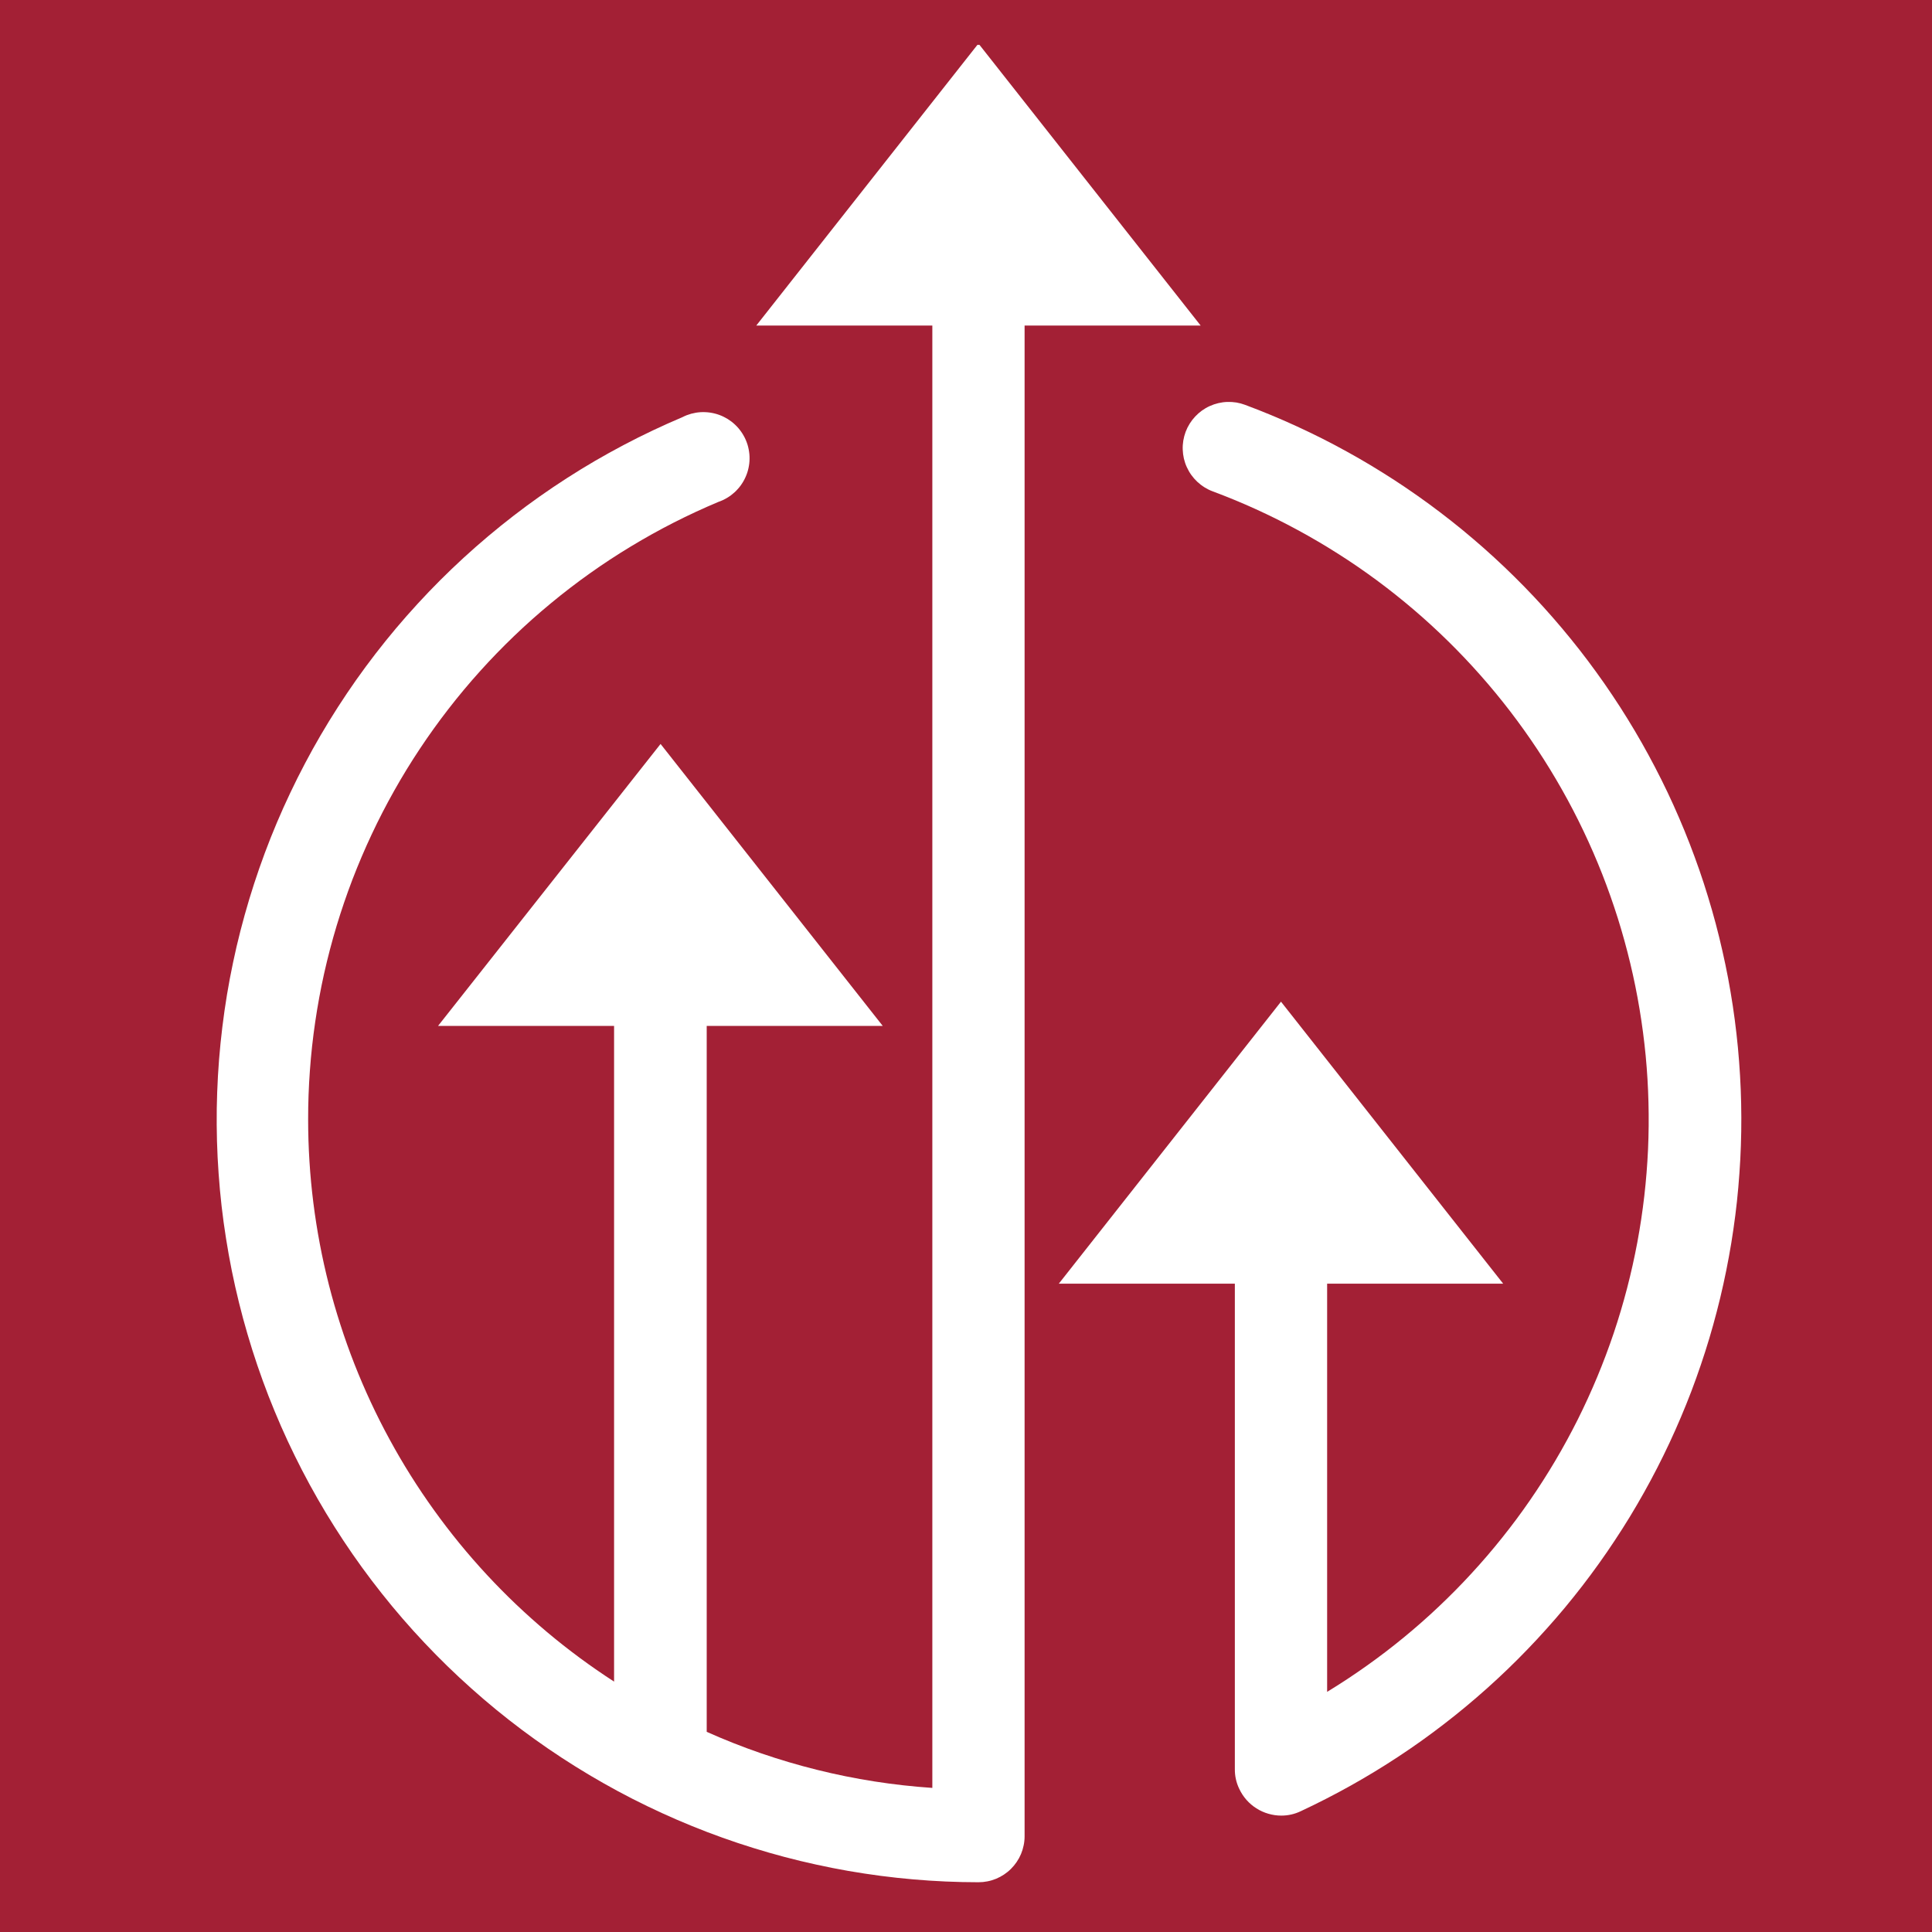
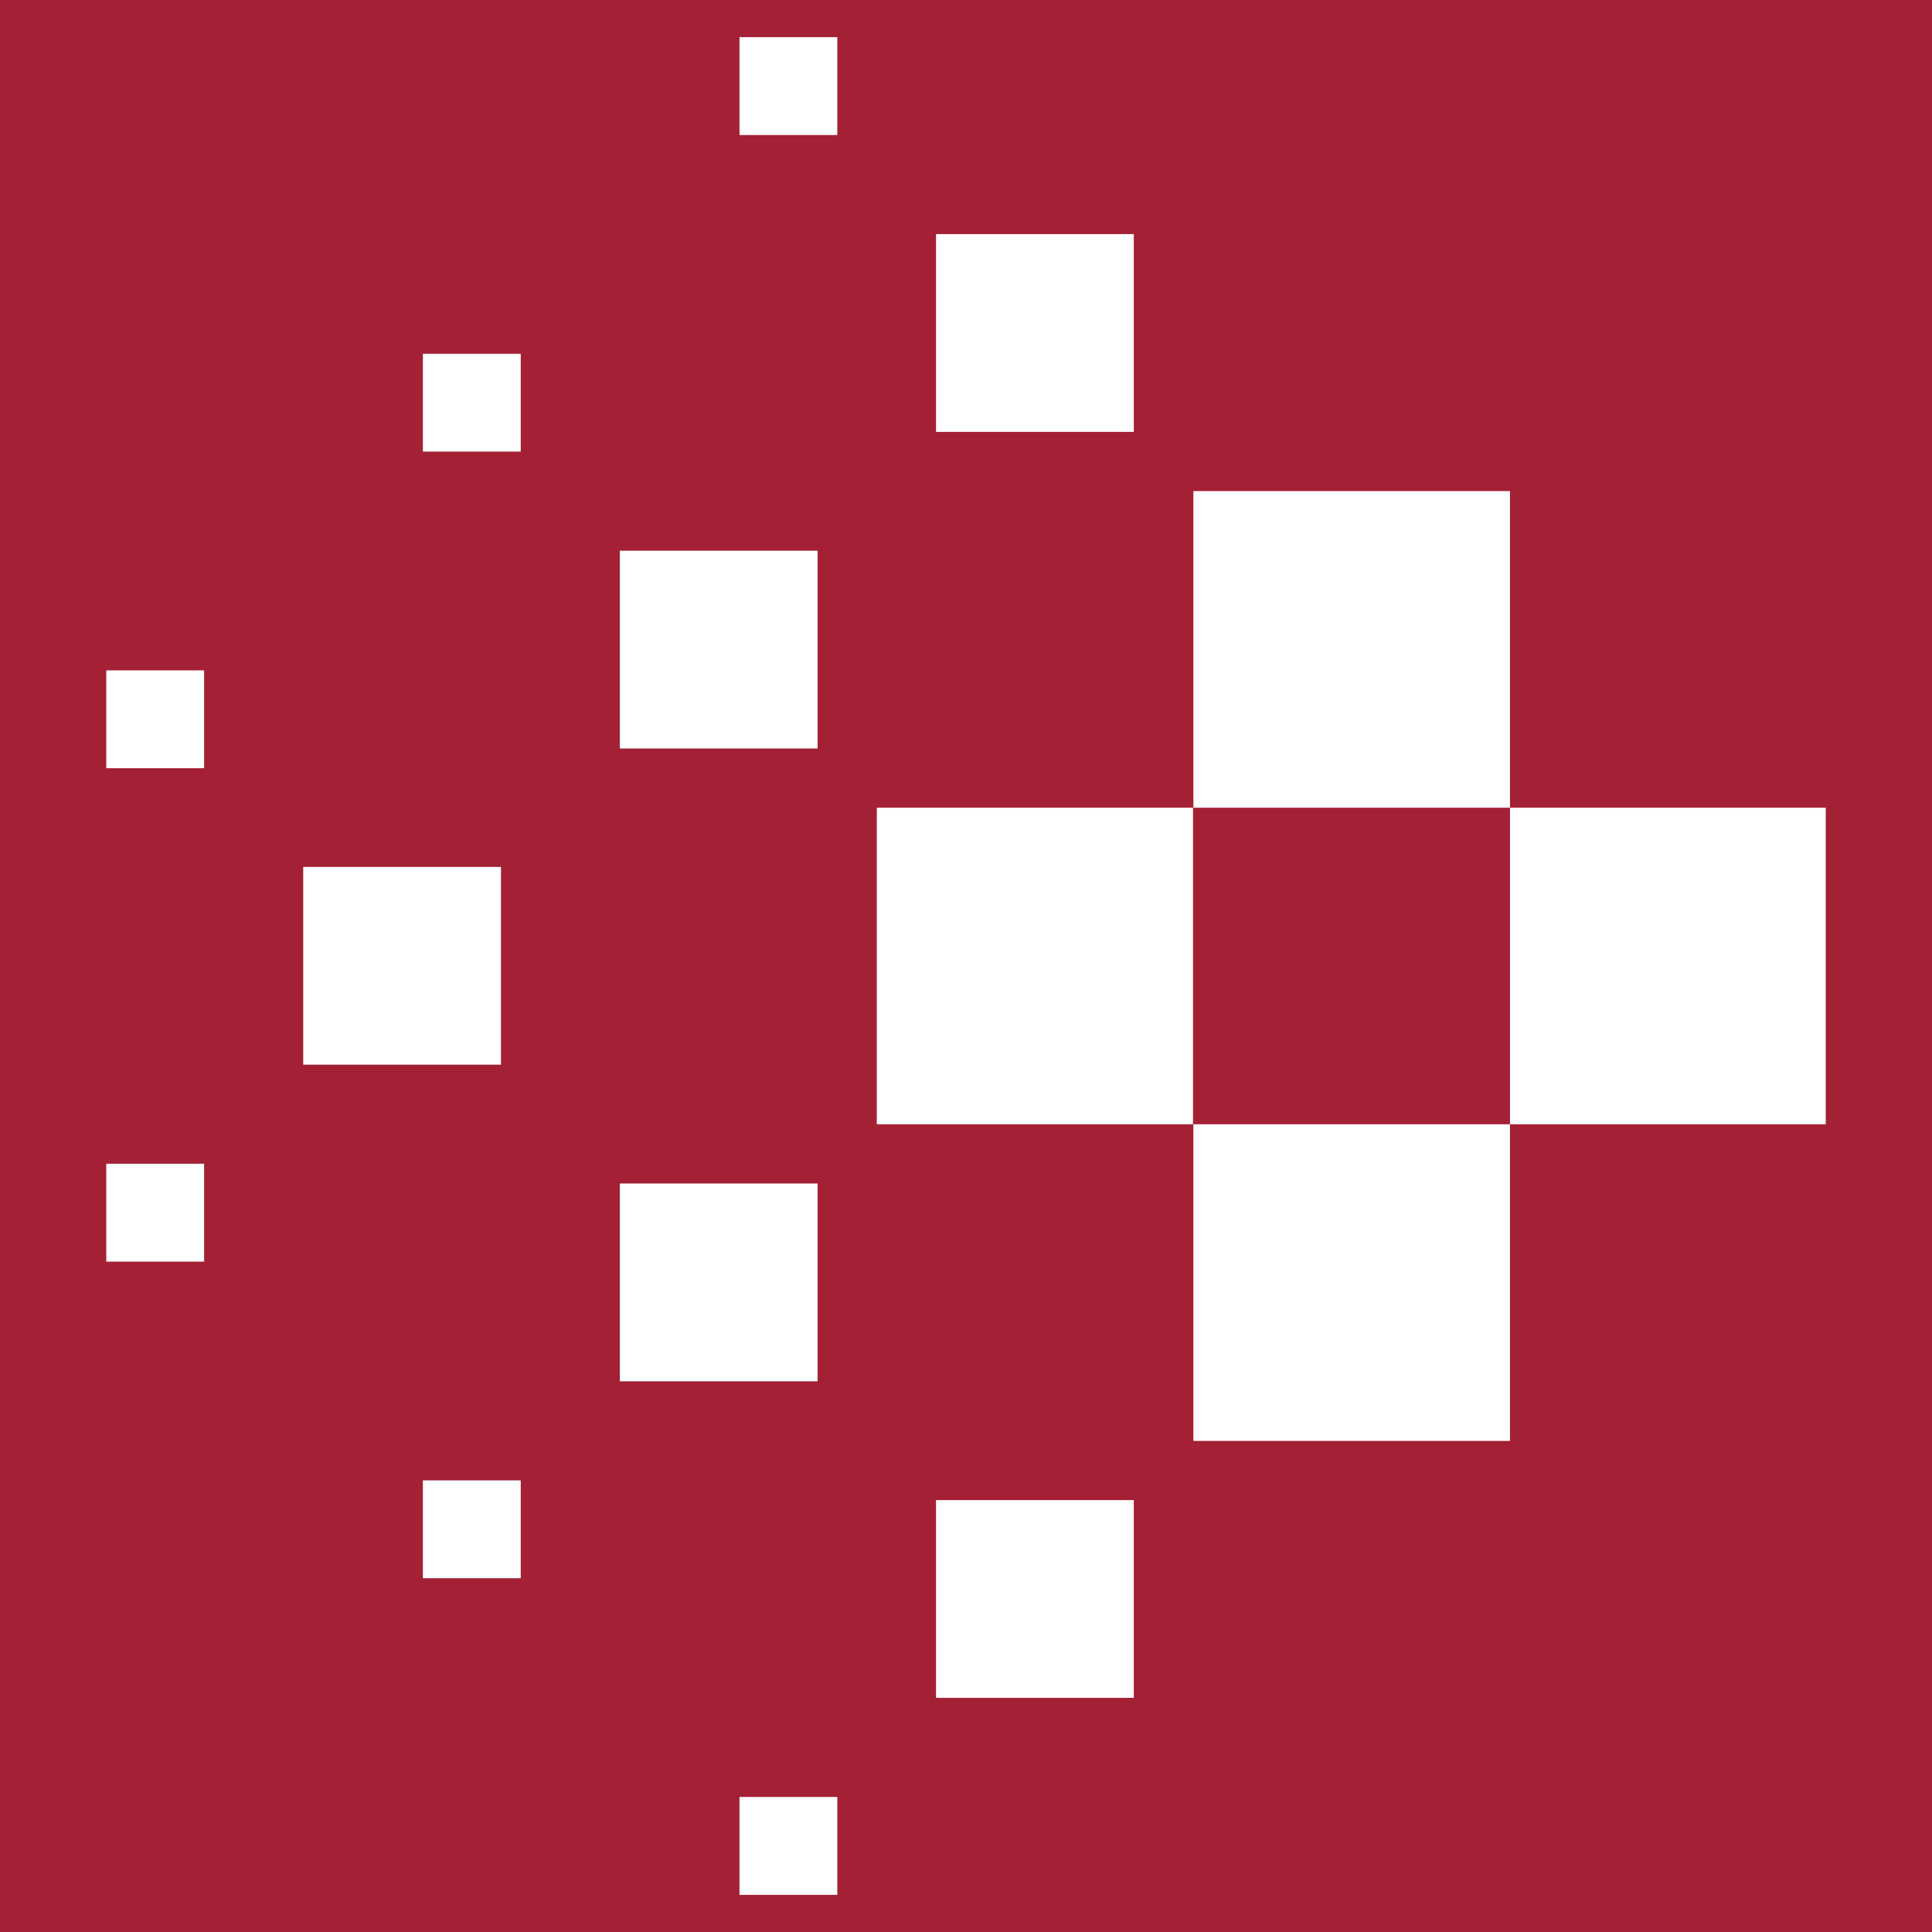
- <svg xmlns="http://www.w3.org/2000/svg" zoomAndPan="magnify" viewBox="-50.07 -11.82 614.64 614.64" preserveAspectRatio="xMidYMid meet" version="1.0">
-   <rect x="-50.07" y="-11.82" width="614.64" height="614.64" fill="#a32035" />
+ <svg xmlns="http://www.w3.org/2000/svg" viewBox="-3.118 11.387 508.726 508.726">
+   <rect x="-3.118" y="11.387" width="508.726" height="508.726" fill="#a32035" />
  <defs>
-     <clipPath id="5afa243689">
-       <path d="M 0.18 0 L 513.82 0 L 513.82 590 L 0.18 590 Z M 0.18 0 " clip-rule="nonzero" />
+     <clipPath id="1dff2a3d3f">
+       <path d="M 0 0.01 L 486.5 0.01 L 486.5 531.49 L 0 531.49 Z M 0 0.01 " clip-rule="nonzero" />
    </clipPath>
-     <clipPath id="9aa172cc7c">
-       <path d="M 18 2.46 L 332 2.46 L 332 587 L 18 587 Z M 18 2.46 " clip-rule="nonzero" />
+     <clipPath id="d64dd6b48d">
+       <path d="M 24.86 21 L 477.63 21 L 477.63 510.34 L 24.86 510.34 Z M 24.86 21 " clip-rule="nonzero" />
    </clipPath>
  </defs>
-   <g clip-path="url(#5afa243689)" />
-   <path fill="#ffffff" d="M 344.19 557.3 C 344.79 558.57 345.55 559.73 346.48 560.79 C 347.41 561.84 348.46 562.74 349.65 563.49 C 350.83 564.24 352.1 564.81 353.45 565.2 C 354.79 565.59 356.16 565.79 357.57 565.79 C 359.74 565.79 361.81 565.32 363.77 564.38 C 366.46 563.12 369.12 561.82 371.77 560.46 C 374.41 559.11 377.03 557.71 379.62 556.26 C 382.21 554.81 384.77 553.32 387.31 551.77 C 389.85 550.23 392.36 548.64 394.83 547.01 C 397.31 545.38 399.76 543.7 402.18 541.97 C 404.59 540.25 406.98 538.48 409.33 536.66 C 411.68 534.85 414 533 416.28 531.1 C 418.56 529.2 420.81 527.27 423.02 525.29 C 425.24 523.3 427.41 521.29 429.55 519.23 C 431.69 517.17 433.79 515.07 435.85 512.93 C 437.91 510.8 439.93 508.62 441.91 506.41 C 443.9 504.2 445.84 501.96 447.74 499.68 C 449.64 497.39 451.49 495.08 453.31 492.73 C 455.12 490.38 456.89 488 458.62 485.58 C 460.35 483.16 462.03 480.72 463.66 478.24 C 465.3 475.77 466.89 473.26 468.44 470.73 C 469.98 468.19 471.48 465.63 472.93 463.04 C 474.38 460.45 475.79 457.83 477.14 455.19 C 478.5 452.55 479.8 449.88 481.06 447.2 C 482.32 444.5 483.53 441.79 484.68 439.06 C 485.84 436.33 486.95 433.57 488.01 430.8 C 489.06 428.02 490.07 425.23 491.02 422.42 C 491.98 419.61 492.88 416.78 493.73 413.94 C 494.58 411.09 495.38 408.23 496.12 405.36 C 496.87 402.48 497.57 399.6 498.2 396.7 C 498.84 393.8 499.43 390.89 499.96 387.97 C 500.5 385.05 500.98 382.12 501.4 379.18 C 501.83 376.25 502.2 373.3 502.52 370.35 C 502.83 367.39 503.1 364.44 503.3 361.48 C 503.52 358.52 503.67 355.55 503.77 352.59 C 503.87 349.62 503.92 346.65 503.91 343.68 C 503.9 340.71 503.84 337.75 503.72 334.78 C 503.6 331.81 503.43 328.85 503.2 325.89 C 502.98 322.93 502.7 319.97 502.36 317.02 C 502.03 314.07 501.64 311.13 501.2 308.2 C 500.75 305.26 500.26 302.33 499.71 299.41 C 499.16 296.5 498.55 293.59 497.89 290.7 C 497.24 287.8 496.53 284.92 495.77 282.05 C 495 279.18 494.19 276.32 493.32 273.49 C 492.46 270.65 491.54 267.82 490.57 265.02 C 489.59 262.21 488.57 259.43 487.5 256.66 C 486.43 253.89 485.3 251.14 484.13 248.42 C 482.96 245.69 481.73 242.98 480.46 240.3 C 479.19 237.62 477.86 234.96 476.49 232.33 C 475.12 229.7 473.7 227.09 472.24 224.51 C 470.77 221.93 469.26 219.37 467.7 216.85 C 466.14 214.32 464.54 211.82 462.88 209.36 C 461.23 206.89 459.54 204.45 457.79 202.05 C 456.05 199.64 454.27 197.27 452.44 194.93 C 450.61 192.59 448.74 190.29 446.83 188.02 C 444.92 185.75 442.96 183.51 440.97 181.31 C 438.97 179.11 436.94 176.95 434.87 174.83 C 432.79 172.7 430.68 170.62 428.53 168.57 C 426.38 166.52 424.19 164.52 421.97 162.55 C 419.74 160.59 417.48 158.66 415.19 156.77 C 412.89 154.89 410.57 153.05 408.2 151.25 C 405.84 149.45 403.45 147.7 401.02 145.99 C 398.59 144.28 396.14 142.61 393.65 140.99 C 391.16 139.38 388.64 137.8 386.1 136.27 C 383.55 134.74 380.98 133.26 378.38 131.83 C 375.78 130.39 373.16 129.01 370.51 127.67 C 367.86 126.34 365.18 125.05 362.48 123.81 C 359.79 122.57 357.07 121.38 354.32 120.24 C 351.58 119.1 348.82 118.01 346.04 116.98 C 345.14 116.64 344.21 116.39 343.26 116.23 C 342.3 116.08 341.35 116.02 340.38 116.05 C 339.42 116.08 338.47 116.21 337.53 116.43 C 336.59 116.65 335.68 116.96 334.8 117.36 C 333.93 117.75 333.09 118.24 332.31 118.8 C 331.53 119.36 330.81 120 330.15 120.7 C 329.49 121.41 328.91 122.17 328.4 122.98 C 327.89 123.8 327.46 124.67 327.12 125.57 C 326.79 126.47 326.54 127.4 326.38 128.35 C 326.23 129.3 326.16 130.26 326.2 131.23 C 326.23 132.19 326.36 133.14 326.57 134.08 C 326.79 135.02 327.1 135.93 327.5 136.8 C 327.9 137.68 328.38 138.52 328.94 139.3 C 329.5 140.08 330.14 140.8 330.84 141.46 C 331.55 142.12 332.31 142.71 333.12 143.21 C 333.95 143.73 334.8 144.15 335.71 144.49 C 340.37 146.23 344.96 148.12 349.48 150.18 C 354.01 152.24 358.46 154.46 362.83 156.83 C 367.2 159.2 371.48 161.72 375.68 164.39 C 379.88 167.05 383.97 169.87 387.97 172.82 C 391.97 175.78 395.86 178.88 399.64 182.1 C 403.42 185.33 407.09 188.69 410.63 192.17 C 414.18 195.66 417.6 199.26 420.89 202.98 C 424.19 206.71 427.35 210.54 430.38 214.49 C 433.4 218.43 436.29 222.48 439.03 226.62 C 441.78 230.77 444.37 235.01 446.82 239.34 C 449.27 243.66 451.56 248.07 453.7 252.56 C 455.84 257.05 457.82 261.61 459.64 266.23 C 461.46 270.86 463.11 275.55 464.61 280.29 C 466.1 285.04 467.42 289.82 468.58 294.66 C 469.74 299.5 470.73 304.36 471.54 309.27 C 472.36 314.18 473 319.1 473.48 324.05 C 473.95 329 474.25 333.96 474.37 338.93 C 474.5 343.9 474.45 348.87 474.23 353.84 C 474 358.8 473.61 363.76 473.04 368.7 C 472.47 373.64 471.73 378.55 470.82 383.44 C 469.9 388.33 468.82 393.18 467.57 397.99 C 466.32 402.8 464.9 407.56 463.32 412.28 C 461.73 416.99 459.98 421.64 458.07 426.23 C 456.16 430.82 454.09 435.34 451.87 439.79 C 449.64 444.23 447.26 448.6 444.73 452.88 C 442.2 457.16 439.52 461.34 436.7 465.43 C 433.88 469.53 430.91 473.52 427.8 477.4 C 424.7 481.29 421.47 485.05 418.1 488.71 C 414.73 492.38 411.24 495.91 407.63 499.32 C 404.02 502.74 400.29 506.02 396.44 509.18 C 392.6 512.33 388.65 515.35 384.59 518.22 C 380.54 521.1 376.39 523.83 372.14 526.42 L 372.14 396.57 L 428.15 396.57 L 357.46 306.85 L 286.77 396.57 L 342.78 396.57 L 342.78 551 C 342.76 553.21 343.23 555.31 344.19 557.3 Z M 344.19 557.3 " fill-opacity="1" fill-rule="nonzero" />
-   <g clip-path="url(#9aa172cc7c)">
-     <path fill="#ffffff" d="M 47.96 344.37 C 47.95 339.16 48.14 333.96 48.52 328.76 C 48.89 323.56 49.46 318.39 50.22 313.23 C 50.98 308.07 51.92 302.95 53.05 297.87 C 54.19 292.78 55.51 287.75 57.01 282.75 C 58.52 277.77 60.2 272.84 62.06 267.97 C 63.93 263.11 65.97 258.32 68.19 253.6 C 70.4 248.88 72.79 244.26 75.35 239.71 C 77.9 235.18 80.62 230.73 83.51 226.39 C 86.39 222.05 89.43 217.82 92.62 213.71 C 95.81 209.59 99.15 205.59 102.64 201.72 C 106.12 197.85 109.75 194.11 113.51 190.5 C 117.27 186.89 121.16 183.43 125.18 180.11 C 129.19 176.79 133.32 173.62 137.57 170.6 C 141.82 167.58 146.17 164.72 150.63 162.03 C 155.09 159.33 159.64 156.8 164.29 154.43 C 168.93 152.07 173.65 149.88 178.46 147.86 C 178.93 147.7 179.4 147.51 179.86 147.3 C 180.31 147.09 180.75 146.86 181.19 146.6 C 181.62 146.34 182.04 146.07 182.45 145.77 C 182.85 145.47 183.23 145.15 183.61 144.81 C 183.98 144.47 184.33 144.12 184.66 143.74 C 185 143.37 185.32 142.98 185.61 142.57 C 185.9 142.16 186.18 141.74 186.43 141.3 C 186.68 140.87 186.91 140.42 187.11 139.96 C 187.32 139.5 187.5 139.04 187.66 138.56 C 187.81 138.08 187.95 137.59 188.05 137.11 C 188.16 136.61 188.24 136.12 188.3 135.62 C 188.36 135.12 188.39 134.62 188.39 134.11 C 188.4 133.61 188.38 133.11 188.33 132.61 C 188.28 132.11 188.21 131.61 188.11 131.12 C 188.02 130.62 187.89 130.14 187.75 129.66 C 187.6 129.18 187.43 128.71 187.23 128.24 C 187.04 127.78 186.82 127.33 186.57 126.89 C 186.33 126.45 186.07 126.02 185.78 125.61 C 185.49 125.2 185.19 124.8 184.86 124.41 C 184.53 124.03 184.19 123.67 183.82 123.32 C 183.46 122.98 183.08 122.65 182.68 122.34 C 182.28 122.04 181.87 121.75 181.44 121.48 C 181.01 121.22 180.57 120.98 180.12 120.76 C 179.67 120.54 179.21 120.34 178.73 120.17 C 178.26 120 177.78 119.85 177.29 119.73 C 176.81 119.61 176.31 119.51 175.82 119.44 C 175.32 119.37 174.82 119.32 174.32 119.3 C 173.82 119.28 173.31 119.28 172.81 119.31 C 172.31 119.34 171.81 119.4 171.31 119.48 C 170.82 119.57 170.33 119.67 169.84 119.8 C 169.36 119.94 168.88 120.09 168.41 120.27 C 167.94 120.46 167.48 120.66 167.04 120.89 C 163.85 122.24 160.69 123.66 157.56 125.14 C 154.43 126.62 151.33 128.17 148.27 129.79 C 145.2 131.41 142.18 133.09 139.18 134.83 C 136.19 136.58 133.24 138.39 130.33 140.26 C 127.41 142.13 124.54 144.07 121.71 146.06 C 118.88 148.06 116.09 150.11 113.35 152.23 C 110.61 154.34 107.91 156.52 105.26 158.75 C 102.61 160.98 100.01 163.26 97.45 165.61 C 94.9 167.95 92.4 170.34 89.95 172.79 C 87.5 175.24 85.11 177.74 82.77 180.29 C 80.42 182.84 78.14 185.44 75.9 188.09 C 73.67 190.74 71.5 193.44 69.38 196.18 C 67.27 198.92 65.21 201.71 63.21 204.54 C 61.22 207.37 59.29 210.24 57.41 213.16 C 55.54 216.07 53.73 219.02 51.98 222.01 C 50.23 225 48.55 228.03 46.94 231.09 C 45.32 234.16 43.77 237.25 42.29 240.38 C 40.8 243.51 39.38 246.67 38.03 249.86 C 36.68 253.05 35.4 256.27 34.19 259.51 C 32.98 262.76 31.84 266.03 30.77 269.32 C 29.7 272.61 28.7 275.93 27.77 279.27 C 26.84 282.61 25.98 285.96 25.19 289.33 C 24.41 292.71 23.7 296.09 23.05 299.5 C 22.41 302.9 21.84 306.32 21.35 309.75 C 20.86 313.18 20.44 316.61 20.09 320.06 C 19.74 323.5 19.47 326.96 19.27 330.41 C 19.07 333.87 18.95 337.33 18.89 340.8 C 18.84 344.26 18.87 347.72 18.96 351.18 C 19.06 354.65 19.23 358.11 19.48 361.56 C 19.72 365.02 20.04 368.46 20.43 371.91 C 20.83 375.35 21.29 378.78 21.84 382.2 C 22.38 385.62 22.99 389.03 23.67 392.42 C 24.36 395.82 25.12 399.2 25.95 402.56 C 26.78 405.92 27.68 409.27 28.66 412.59 C 29.63 415.91 30.67 419.21 31.79 422.5 C 32.9 425.77 34.09 429.03 35.34 432.26 C 36.6 435.48 37.92 438.68 39.31 441.86 C 40.7 445.03 42.16 448.17 43.69 451.28 C 45.21 454.39 46.81 457.46 48.46 460.5 C 50.12 463.55 51.85 466.55 53.63 469.52 C 55.42 472.48 57.27 475.41 59.18 478.3 C 61.09 481.19 63.07 484.04 65.1 486.84 C 67.13 489.64 69.23 492.4 71.38 495.11 C 73.53 497.83 75.74 500.5 78 503.11 C 80.27 505.73 82.59 508.3 84.97 510.82 C 87.35 513.34 89.77 515.81 92.26 518.23 C 94.74 520.64 97.27 523 99.86 525.31 C 102.44 527.62 105.07 529.87 107.75 532.07 C 110.43 534.26 113.15 536.4 115.93 538.48 C 118.7 540.55 121.51 542.57 124.37 544.53 C 127.23 546.49 130.12 548.38 133.06 550.21 C 136 552.05 138.98 553.82 141.99 555.52 C 145 557.23 148.05 558.87 151.14 560.45 C 154.23 562.02 157.34 563.53 160.49 564.97 C 163.64 566.41 166.82 567.79 170.03 569.09 C 173.23 570.4 176.47 571.64 179.73 572.8 C 182.99 573.97 186.28 575.07 189.59 576.09 C 192.89 577.12 196.22 578.07 199.57 578.96 C 202.92 579.84 206.29 580.66 209.67 581.39 C 213.05 582.14 216.45 582.8 219.86 583.4 C 223.28 583.99 226.7 584.51 230.13 584.96 C 233.57 585.41 237.01 585.78 240.46 586.08 C 243.91 586.38 247.37 586.61 250.83 586.76 C 254.29 586.91 257.75 586.99 261.21 586.99 C 262.18 586.99 263.12 586.9 264.07 586.71 C 265.01 586.53 265.92 586.25 266.81 585.89 C 267.7 585.52 268.54 585.07 269.34 584.54 C 270.14 584.01 270.88 583.41 271.56 582.73 C 272.24 582.05 272.85 581.32 273.38 580.53 C 273.92 579.73 274.38 578.89 274.75 578.01 C 275.12 577.12 275.4 576.21 275.59 575.27 C 275.79 574.33 275.89 573.38 275.89 572.42 L 275.89 91.75 L 331.9 91.75 L 261.21 2.03 L 190.53 91.75 L 246.54 91.75 L 246.54 556.98 C 234.14 556.14 221.91 554.23 209.86 551.23 C 197.8 548.23 186.1 544.21 174.76 539.14 L 174.76 314.57 L 230.77 314.57 L 160.08 224.86 L 89.28 314.57 L 145.29 314.57 L 145.29 523.16 C 141.57 520.75 137.94 518.24 134.38 515.61 C 130.82 512.98 127.35 510.25 123.96 507.4 C 120.58 504.55 117.29 501.61 114.08 498.56 C 110.88 495.51 107.77 492.36 104.77 489.12 C 101.76 485.88 98.86 482.54 96.06 479.12 C 93.26 475.69 90.57 472.18 87.99 468.59 C 85.41 465 82.94 461.33 80.59 457.59 C 78.23 453.84 76 450.03 73.89 446.14 C 71.77 442.26 69.78 438.31 67.91 434.3 C 66.04 430.29 64.3 426.23 62.68 422.11 C 61.07 418 59.58 413.83 58.23 409.62 C 56.87 405.41 55.64 401.16 54.55 396.88 C 53.46 392.59 52.5 388.28 51.68 383.93 C 50.86 379.59 50.17 375.22 49.62 370.83 C 49.07 366.44 48.65 362.04 48.38 357.63 C 48.1 353.21 47.96 348.8 47.96 344.37 Z M 47.96 344.37 " fill-opacity="1" fill-rule="nonzero" />
+   <g clip-path="url(#1dff2a3d3f)" />
+   <g clip-path="url(#d64dd6b48d)">
+     <path fill="#ffffff" d="M 477.75 307.43 L 477.75 224.07 L 311.02 224.07 L 311.02 307.43 Z M 24.86 213.67 L 24.86 187.91 L 50.63 187.91 L 50.63 213.67 Z M 191.6 46.94 L 191.6 21.17 L 217.36 21.17 L 217.36 46.94 Z M 243.35 73.03 L 243.35 125.11 L 295.43 125.11 L 295.43 73.03 Z M 108.23 130.3 L 108.23 104.54 L 134 104.54 L 134 130.3 Z M 160.09 156.4 L 160.09 208.48 L 212.17 208.48 L 212.17 156.4 Z M 394.49 224.07 L 394.49 390.8 L 311.12 390.8 L 311.12 307.43 L 227.76 307.43 L 227.76 224.07 L 311.12 224.07 L 311.12 140.7 L 394.49 140.7 Z M 24.86 343.59 L 24.86 317.82 L 50.63 317.82 L 50.63 343.59 Z M 76.72 291.73 L 128.8 291.73 L 128.8 239.66 L 76.72 239.66 Z M 191.6 510.33 L 191.6 484.56 L 217.36 484.56 L 217.36 510.33 Z M 243.35 458.46 L 243.35 406.39 L 295.43 406.39 L 295.43 458.46 Z M 108.23 426.96 L 108.23 401.19 L 134 401.19 L 134 426.96 Z M 160.09 375.1 L 160.09 323.02 L 212.17 323.02 L 212.17 375.1 Z M 160.09 375.1 " fill-opacity="1" fill-rule="evenodd" />
  </g>
</svg>
